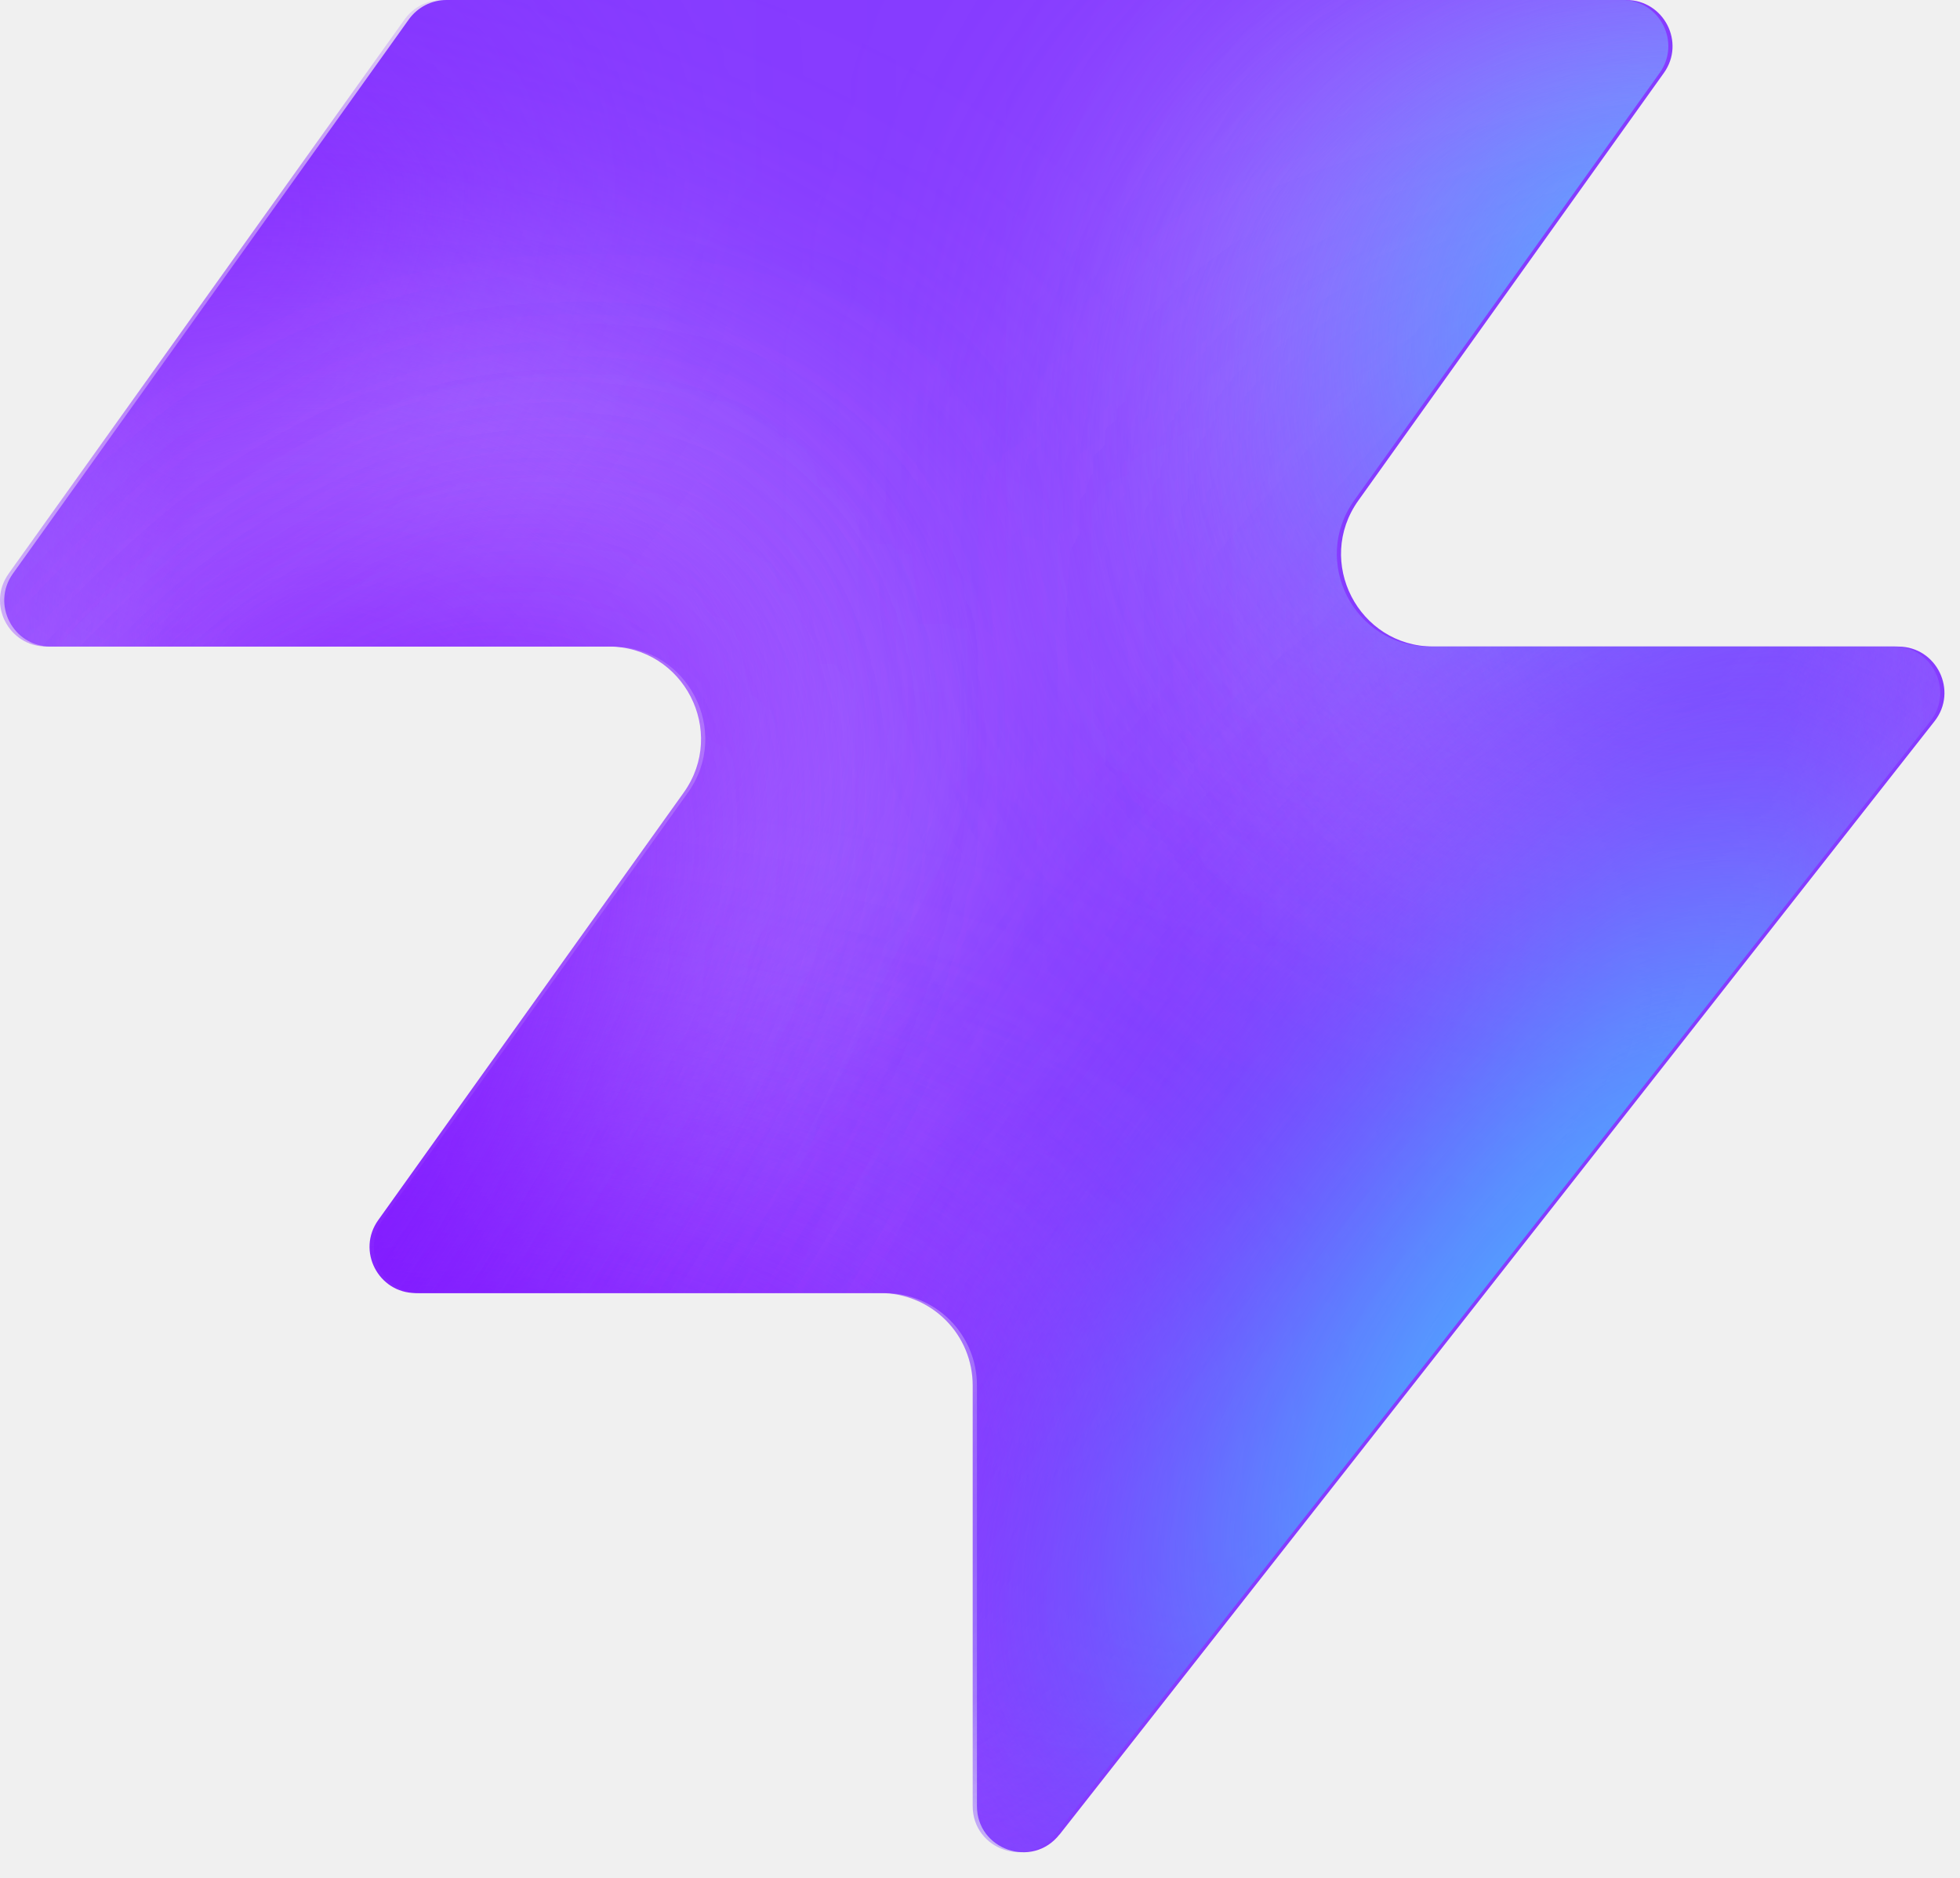
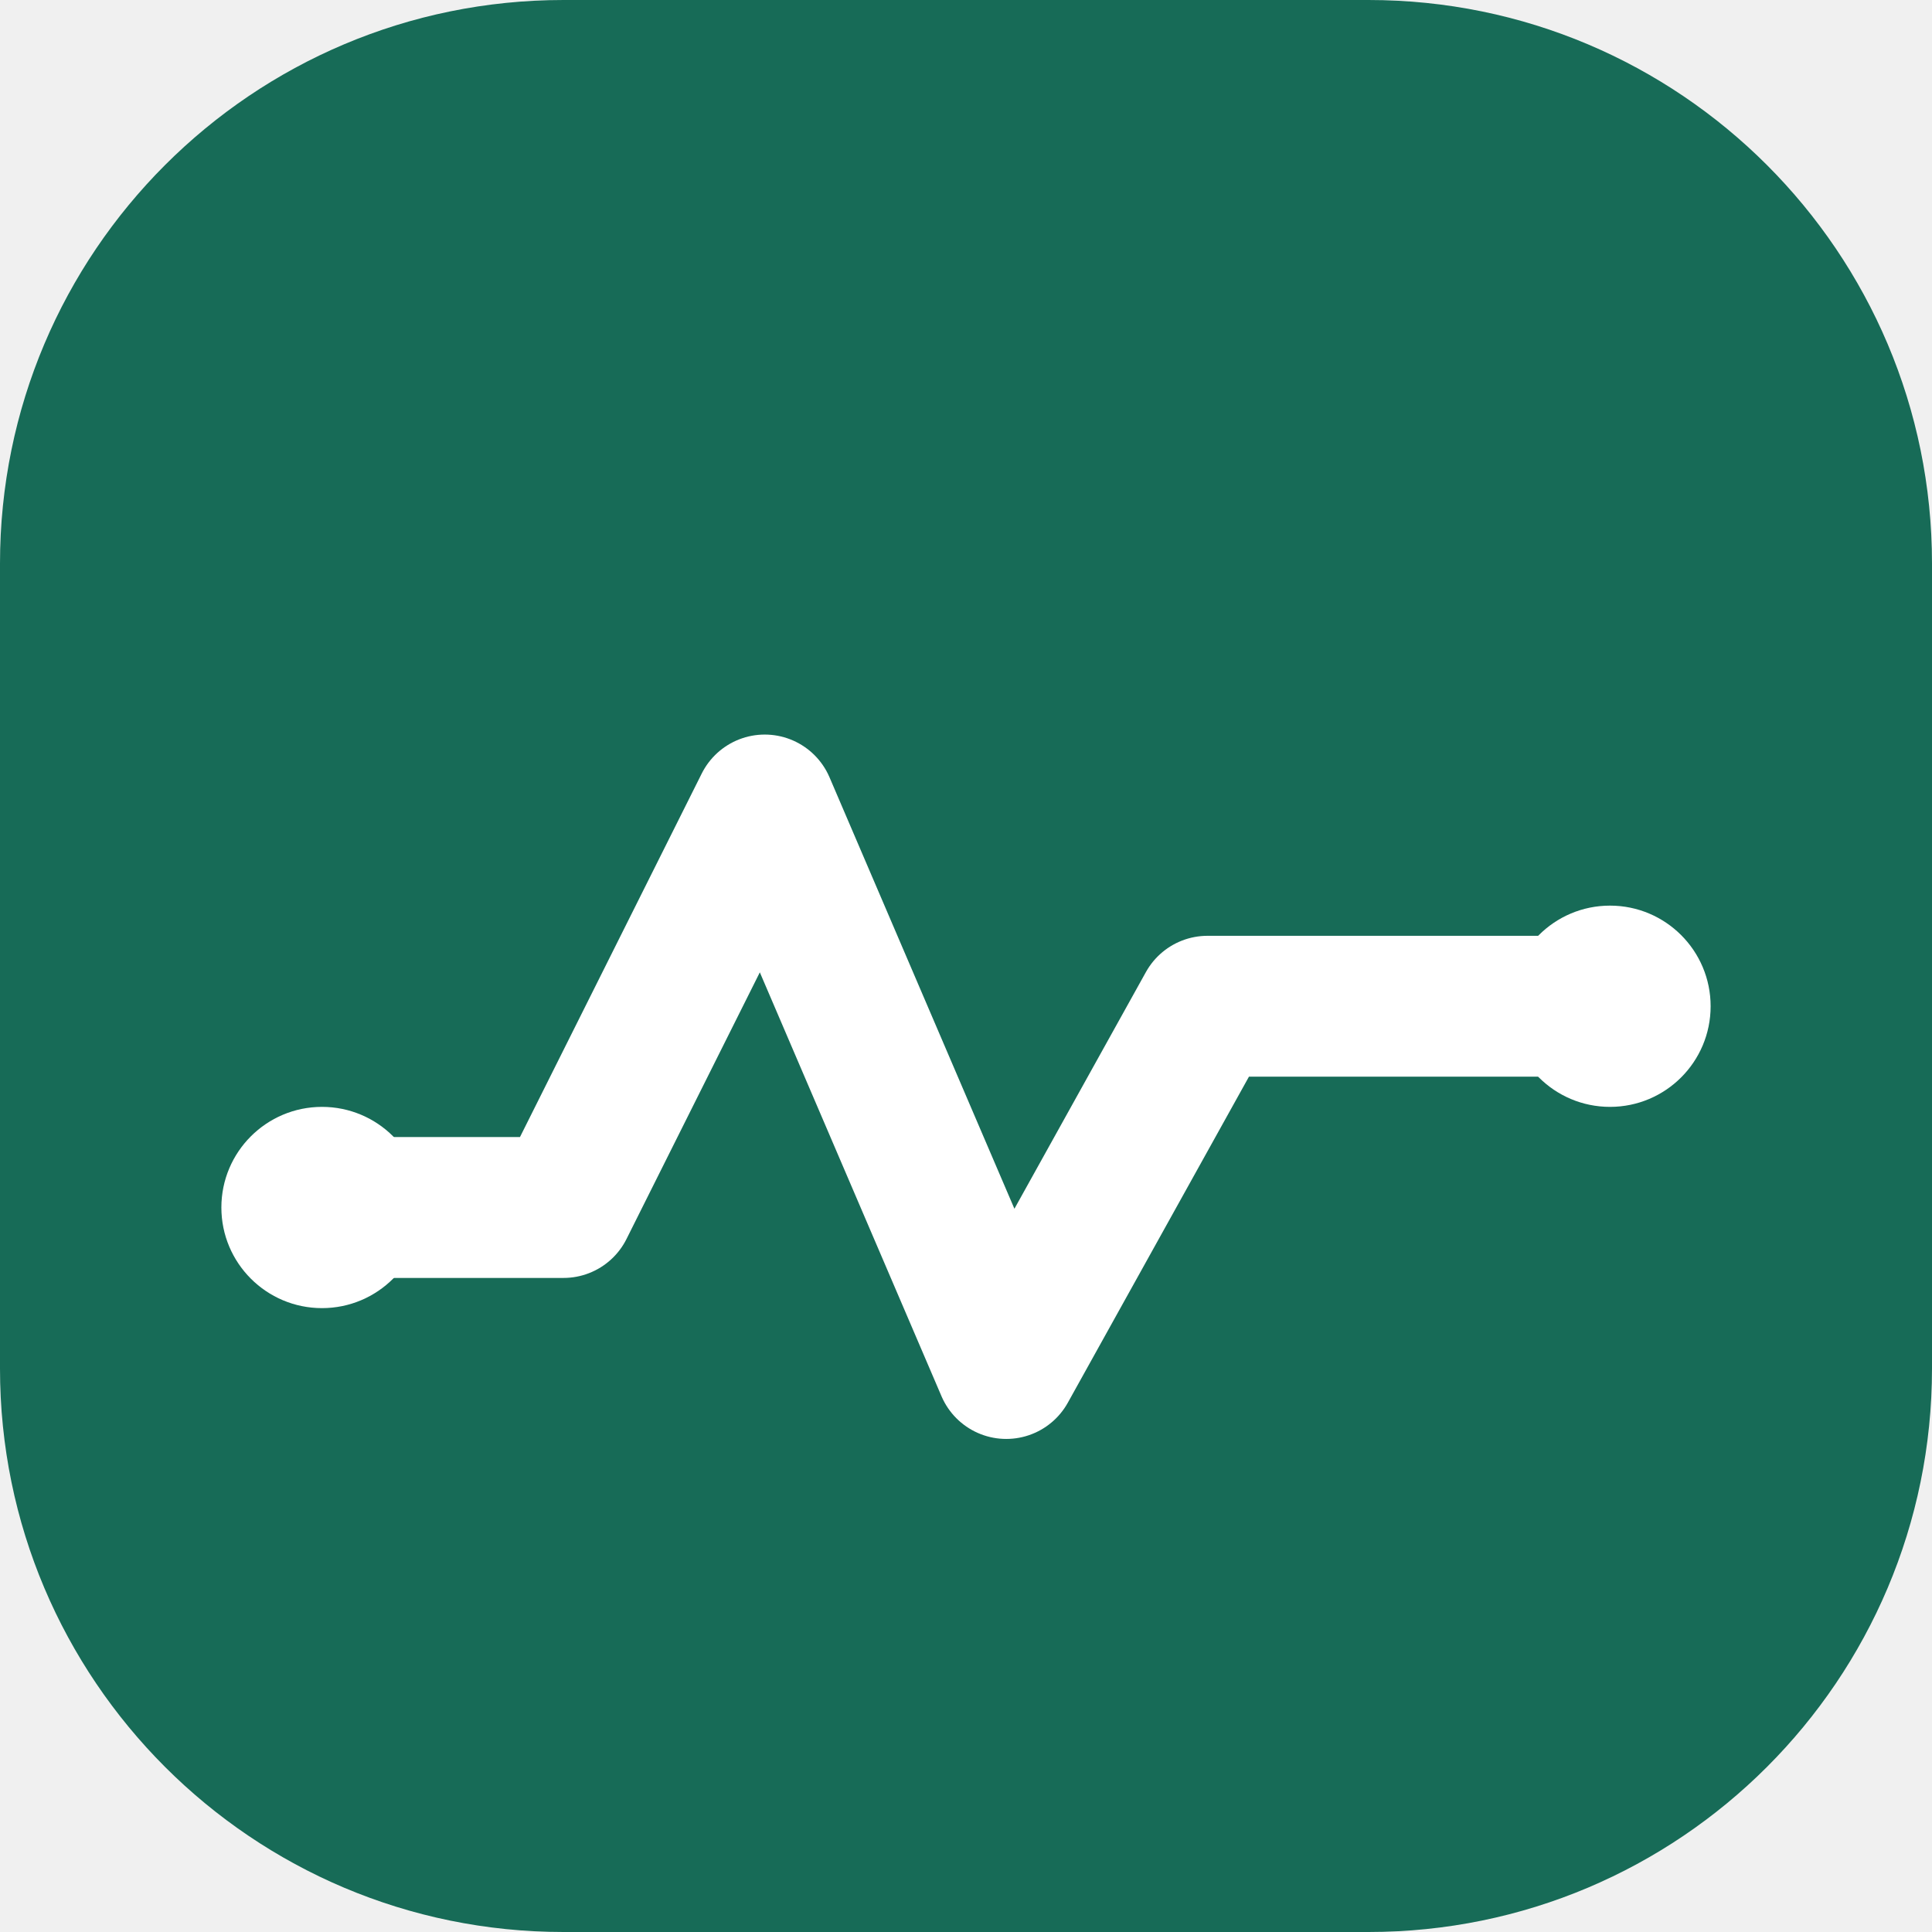
- <svg xmlns="http://www.w3.org/2000/svg" width="48" height="46" fill="none" viewBox="0 0 48 46">
-   <path fill="#863bff" d="M25.946 44.938c-.664.845-2.021.375-2.021-.698V33.937a2.26 2.26 0 0 0-2.262-2.262H10.287c-.92 0-1.456-1.04-.92-1.788l7.48-10.471c1.07-1.497 0-3.578-1.842-3.578H1.237c-.92 0-1.456-1.04-.92-1.788L10.013.474c.214-.297.556-.474.92-.474h28.894c.92 0 1.456 1.04.92 1.788l-7.48 10.471c-1.07 1.498 0 3.579 1.842 3.579h11.377c.943 0 1.473 1.088.89 1.83L25.947 44.94z" style="fill:#863bff;fill:color(display-p3 .525 .23 1);fill-opacity:1" />
-   <mask id="a" width="48" height="46" x="0" y="0" maskUnits="userSpaceOnUse" style="mask-type:alpha">
-     <path fill="#000" d="M25.842 44.938c-.664.844-2.021.375-2.021-.698V33.937a2.26 2.26 0 0 0-2.262-2.262H10.183c-.92 0-1.456-1.04-.92-1.788l7.48-10.471c1.07-1.498 0-3.579-1.842-3.579H1.133c-.92 0-1.456-1.04-.92-1.787L9.91.473c.214-.297.556-.474.92-.474h28.894c.92 0 1.456 1.04.92 1.788l-7.48 10.471c-1.07 1.498 0 3.578 1.842 3.578h11.377c.943 0 1.473 1.088.89 1.832L25.843 44.94z" style="fill:#000;fill-opacity:1" />
-   </mask>
-   <g mask="url(#a)">
-     <g filter="url(#b)">
-       <ellipse cx="5.508" cy="14.704" fill="#ede6ff" rx="5.508" ry="14.704" style="fill:#ede6ff;fill:color(display-p3 .927 .903 1);fill-opacity:1" transform="matrix(.00324 1 1 -.00324 -4.47 31.516)" />
-     </g>
-     <g filter="url(#c)">
-       <ellipse cx="10.399" cy="29.851" fill="#ede6ff" rx="10.399" ry="29.851" style="fill:#ede6ff;fill:color(display-p3 .927 .903 1);fill-opacity:1" transform="matrix(.00324 1 1 -.00324 -39.328 7.883)" />
-     </g>
-     <g filter="url(#d)">
-       <ellipse cx="5.508" cy="30.487" fill="#7e14ff" rx="5.508" ry="30.487" style="fill:#7e14ff;fill:color(display-p3 .492 .077 1);fill-opacity:1" transform="rotate(89.814 -25.913 -14.639)scale(1 -1)" />
-     </g>
-     <g filter="url(#e)">
-       <ellipse cx="5.508" cy="30.599" fill="#7e14ff" rx="5.508" ry="30.599" style="fill:#7e14ff;fill:color(display-p3 .492 .077 1);fill-opacity:1" transform="rotate(89.814 -32.644 -3.334)scale(1 -1)" />
-     </g>
-     <g filter="url(#f)">
-       <ellipse cx="5.508" cy="30.599" fill="#7e14ff" rx="5.508" ry="30.599" style="fill:#7e14ff;fill:color(display-p3 .492 .077 1);fill-opacity:1" transform="matrix(.00324 1 1 -.00324 -34.34 30.47)" />
-     </g>
-     <g filter="url(#g)">
-       <ellipse cx="14.072" cy="22.078" fill="#ede6ff" rx="14.072" ry="22.078" style="fill:#ede6ff;fill:color(display-p3 .927 .903 1);fill-opacity:1" transform="rotate(93.35 24.506 48.493)scale(-1 1)" />
-     </g>
-     <g filter="url(#h)">
-       <ellipse cx="3.47" cy="21.501" fill="#7e14ff" rx="3.47" ry="21.501" style="fill:#7e14ff;fill:color(display-p3 .492 .077 1);fill-opacity:1" transform="rotate(89.009 28.708 47.59)scale(-1 1)" />
-     </g>
-     <g filter="url(#i)">
-       <ellipse cx="3.47" cy="21.501" fill="#7e14ff" rx="3.47" ry="21.501" style="fill:#7e14ff;fill:color(display-p3 .492 .077 1);fill-opacity:1" transform="rotate(89.009 28.708 47.59)scale(-1 1)" />
-     </g>
-     <g filter="url(#j)">
-       <ellipse cx=".387" cy="8.972" fill="#7e14ff" rx="4.407" ry="29.108" style="fill:#7e14ff;fill:color(display-p3 .492 .077 1);fill-opacity:1" transform="rotate(39.51 .387 8.972)" />
-     </g>
-     <g filter="url(#k)">
-       <ellipse cx="47.523" cy="-6.092" fill="#7e14ff" rx="4.407" ry="29.108" style="fill:#7e14ff;fill:color(display-p3 .492 .077 1);fill-opacity:1" transform="rotate(37.892 47.523 -6.092)" />
-     </g>
-     <g filter="url(#l)">
-       <ellipse cx="41.412" cy="6.333" fill="#47bfff" rx="5.971" ry="9.665" style="fill:#47bfff;fill:color(display-p3 .28 .748 1);fill-opacity:1" transform="rotate(37.892 41.412 6.333)" />
-     </g>
-     <g filter="url(#m)">
-       <ellipse cx="-1.879" cy="38.332" fill="#7e14ff" rx="4.407" ry="29.108" style="fill:#7e14ff;fill:color(display-p3 .492 .077 1);fill-opacity:1" transform="rotate(37.892 -1.88 38.332)" />
-     </g>
-     <g filter="url(#n)">
-       <ellipse cx="-1.879" cy="38.332" fill="#7e14ff" rx="4.407" ry="29.108" style="fill:#7e14ff;fill:color(display-p3 .492 .077 1);fill-opacity:1" transform="rotate(37.892 -1.88 38.332)" />
-     </g>
-     <g filter="url(#o)">
-       <ellipse cx="35.651" cy="29.907" fill="#7e14ff" rx="4.407" ry="29.108" style="fill:#7e14ff;fill:color(display-p3 .492 .077 1);fill-opacity:1" transform="rotate(37.892 35.651 29.907)" />
-     </g>
-     <g filter="url(#p)">
-       <ellipse cx="38.418" cy="32.4" fill="#47bfff" rx="5.971" ry="15.297" style="fill:#47bfff;fill:color(display-p3 .28 .748 1);fill-opacity:1" transform="rotate(37.892 38.418 32.4)" />
-     </g>
-   </g>
-   <defs>
-     <filter id="b" width="60.045" height="41.654" x="-19.77" y="16.149" color-interpolation-filters="sRGB" filterUnits="userSpaceOnUse">
-       <feFlood flood-opacity="0" result="BackgroundImageFix" />
-       <feBlend in="SourceGraphic" in2="BackgroundImageFix" result="shape" />
-       <feGaussianBlur result="effect1_foregroundBlur_2002_17158" stdDeviation="7.659" />
-     </filter>
-     <filter id="c" width="90.34" height="51.437" x="-54.613" y="-7.533" color-interpolation-filters="sRGB" filterUnits="userSpaceOnUse">
-       <feFlood flood-opacity="0" result="BackgroundImageFix" />
-       <feBlend in="SourceGraphic" in2="BackgroundImageFix" result="shape" />
-       <feGaussianBlur result="effect1_foregroundBlur_2002_17158" stdDeviation="7.659" />
-     </filter>
-     <filter id="d" width="79.355" height="29.4" x="-49.64" y="2.03" color-interpolation-filters="sRGB" filterUnits="userSpaceOnUse">
-       <feFlood flood-opacity="0" result="BackgroundImageFix" />
-       <feBlend in="SourceGraphic" in2="BackgroundImageFix" result="shape" />
-       <feGaussianBlur result="effect1_foregroundBlur_2002_17158" stdDeviation="4.596" />
-     </filter>
-     <filter id="e" width="79.579" height="29.4" x="-45.045" y="20.029" color-interpolation-filters="sRGB" filterUnits="userSpaceOnUse">
-       <feFlood flood-opacity="0" result="BackgroundImageFix" />
-       <feBlend in="SourceGraphic" in2="BackgroundImageFix" result="shape" />
-       <feGaussianBlur result="effect1_foregroundBlur_2002_17158" stdDeviation="4.596" />
-     </filter>
-     <filter id="f" width="79.579" height="29.4" x="-43.513" y="21.178" color-interpolation-filters="sRGB" filterUnits="userSpaceOnUse">
-       <feFlood flood-opacity="0" result="BackgroundImageFix" />
-       <feBlend in="SourceGraphic" in2="BackgroundImageFix" result="shape" />
-       <feGaussianBlur result="effect1_foregroundBlur_2002_17158" stdDeviation="4.596" />
-     </filter>
-     <filter id="g" width="74.749" height="58.852" x="15.756" y="-17.901" color-interpolation-filters="sRGB" filterUnits="userSpaceOnUse">
-       <feFlood flood-opacity="0" result="BackgroundImageFix" />
-       <feBlend in="SourceGraphic" in2="BackgroundImageFix" result="shape" />
-       <feGaussianBlur result="effect1_foregroundBlur_2002_17158" stdDeviation="7.659" />
-     </filter>
-     <filter id="h" width="61.377" height="25.362" x="23.548" y="2.284" color-interpolation-filters="sRGB" filterUnits="userSpaceOnUse">
-       <feFlood flood-opacity="0" result="BackgroundImageFix" />
-       <feBlend in="SourceGraphic" in2="BackgroundImageFix" result="shape" />
-       <feGaussianBlur result="effect1_foregroundBlur_2002_17158" stdDeviation="4.596" />
-     </filter>
-     <filter id="i" width="61.377" height="25.362" x="23.548" y="2.284" color-interpolation-filters="sRGB" filterUnits="userSpaceOnUse">
-       <feFlood flood-opacity="0" result="BackgroundImageFix" />
-       <feBlend in="SourceGraphic" in2="BackgroundImageFix" result="shape" />
-       <feGaussianBlur result="effect1_foregroundBlur_2002_17158" stdDeviation="4.596" />
-     </filter>
-     <filter id="j" width="56.045" height="63.649" x="-27.636" y="-22.853" color-interpolation-filters="sRGB" filterUnits="userSpaceOnUse">
-       <feFlood flood-opacity="0" result="BackgroundImageFix" />
-       <feBlend in="SourceGraphic" in2="BackgroundImageFix" result="shape" />
-       <feGaussianBlur result="effect1_foregroundBlur_2002_17158" stdDeviation="4.596" />
-     </filter>
-     <filter id="k" width="54.814" height="64.646" x="20.116" y="-38.415" color-interpolation-filters="sRGB" filterUnits="userSpaceOnUse">
-       <feFlood flood-opacity="0" result="BackgroundImageFix" />
-       <feBlend in="SourceGraphic" in2="BackgroundImageFix" result="shape" />
-       <feGaussianBlur result="effect1_foregroundBlur_2002_17158" stdDeviation="4.596" />
-     </filter>
-     <filter id="l" width="33.541" height="35.313" x="24.641" y="-11.323" color-interpolation-filters="sRGB" filterUnits="userSpaceOnUse">
-       <feFlood flood-opacity="0" result="BackgroundImageFix" />
-       <feBlend in="SourceGraphic" in2="BackgroundImageFix" result="shape" />
-       <feGaussianBlur result="effect1_foregroundBlur_2002_17158" stdDeviation="4.596" />
-     </filter>
-     <filter id="m" width="54.814" height="64.646" x="-29.286" y="6.009" color-interpolation-filters="sRGB" filterUnits="userSpaceOnUse">
-       <feFlood flood-opacity="0" result="BackgroundImageFix" />
-       <feBlend in="SourceGraphic" in2="BackgroundImageFix" result="shape" />
-       <feGaussianBlur result="effect1_foregroundBlur_2002_17158" stdDeviation="4.596" />
-     </filter>
-     <filter id="n" width="54.814" height="64.646" x="-29.286" y="6.009" color-interpolation-filters="sRGB" filterUnits="userSpaceOnUse">
-       <feFlood flood-opacity="0" result="BackgroundImageFix" />
-       <feBlend in="SourceGraphic" in2="BackgroundImageFix" result="shape" />
-       <feGaussianBlur result="effect1_foregroundBlur_2002_17158" stdDeviation="4.596" />
-     </filter>
-     <filter id="o" width="54.814" height="64.646" x="8.244" y="-2.416" color-interpolation-filters="sRGB" filterUnits="userSpaceOnUse">
-       <feFlood flood-opacity="0" result="BackgroundImageFix" />
-       <feBlend in="SourceGraphic" in2="BackgroundImageFix" result="shape" />
-       <feGaussianBlur result="effect1_foregroundBlur_2002_17158" stdDeviation="4.596" />
-     </filter>
-     <filter id="p" width="39.409" height="43.623" x="18.713" y="10.588" color-interpolation-filters="sRGB" filterUnits="userSpaceOnUse">
-       <feFlood flood-opacity="0" result="BackgroundImageFix" />
-       <feBlend in="SourceGraphic" in2="BackgroundImageFix" result="shape" />
-       <feGaussianBlur result="effect1_foregroundBlur_2002_17158" stdDeviation="4.596" />
-     </filter>
-   </defs>
+ <svg xmlns="http://www.w3.org/2000/svg" viewBox="0 0 48 48">
+   <rect width="48" height="48" rx="14" fill="#176b57" />
+   <path d="M8 30h6l5-10 6 14 5-9h10" fill="none" stroke="#fff" stroke-linecap="round" stroke-linejoin="round" stroke-width="3.5" />
+   <circle cx="8" cy="30" r="2.5" fill="#fff" />
+   <circle cx="40" cy="25" r="2.5" fill="#fff" />
</svg>
